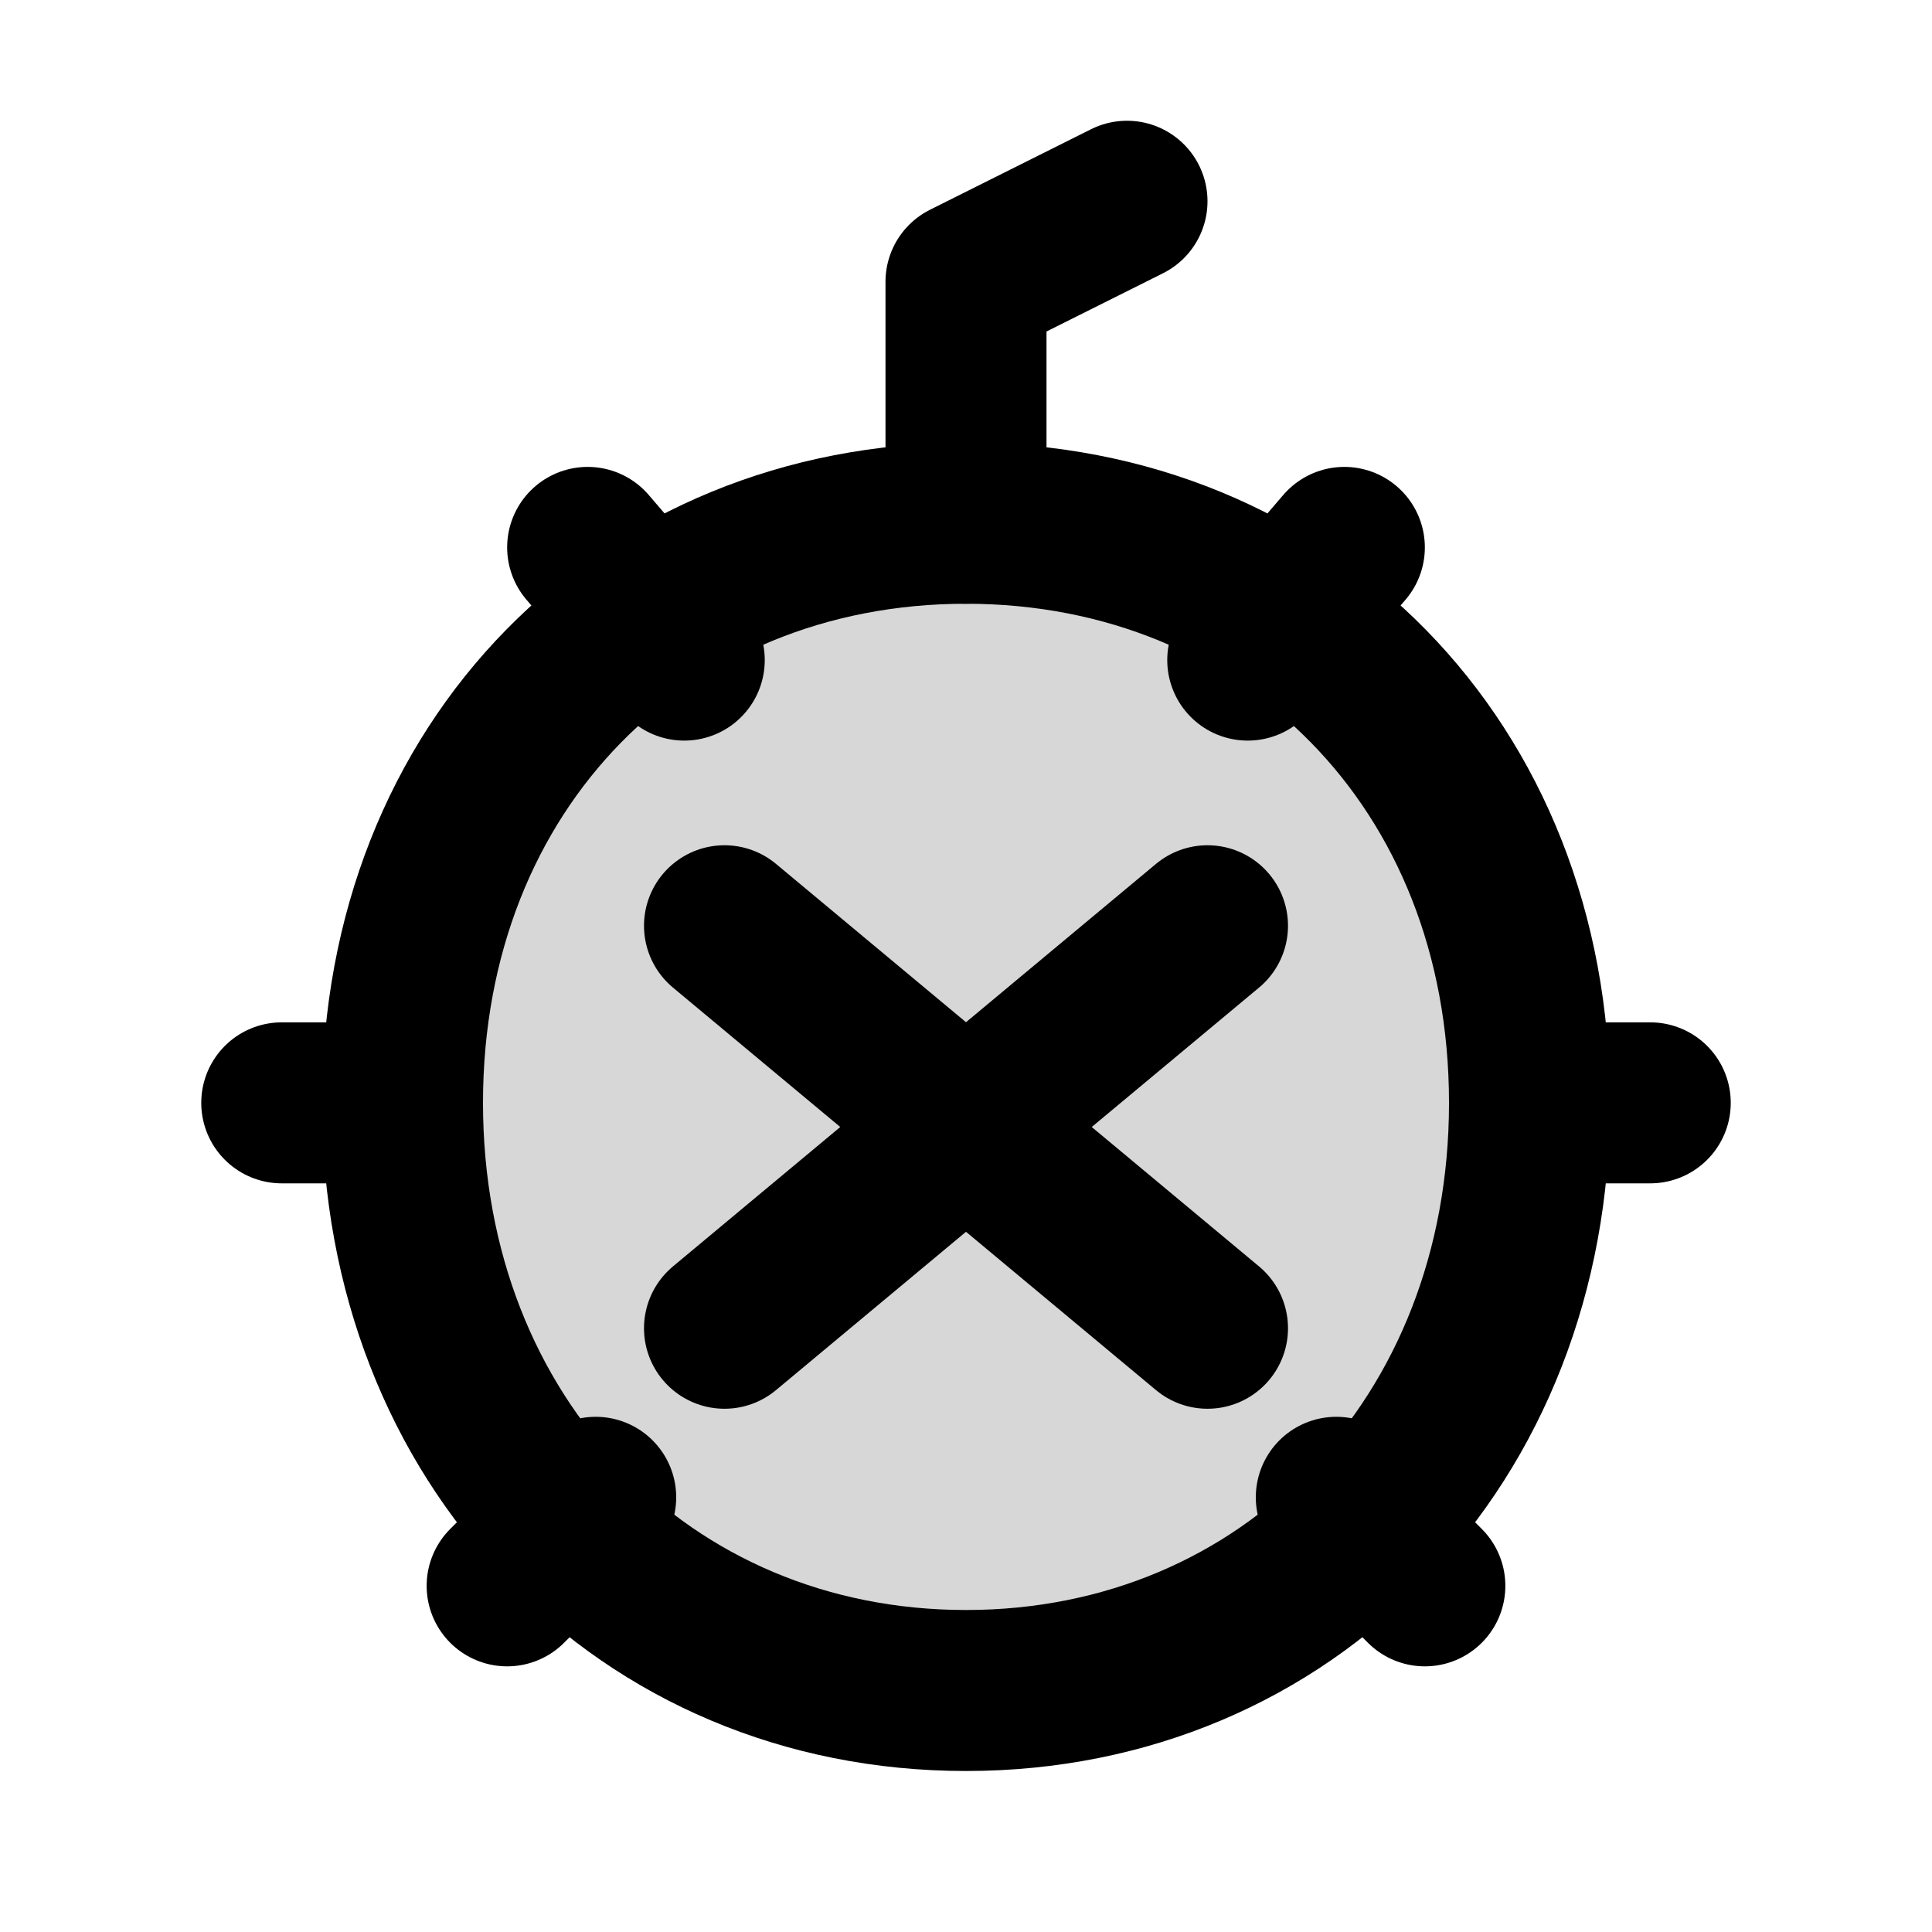
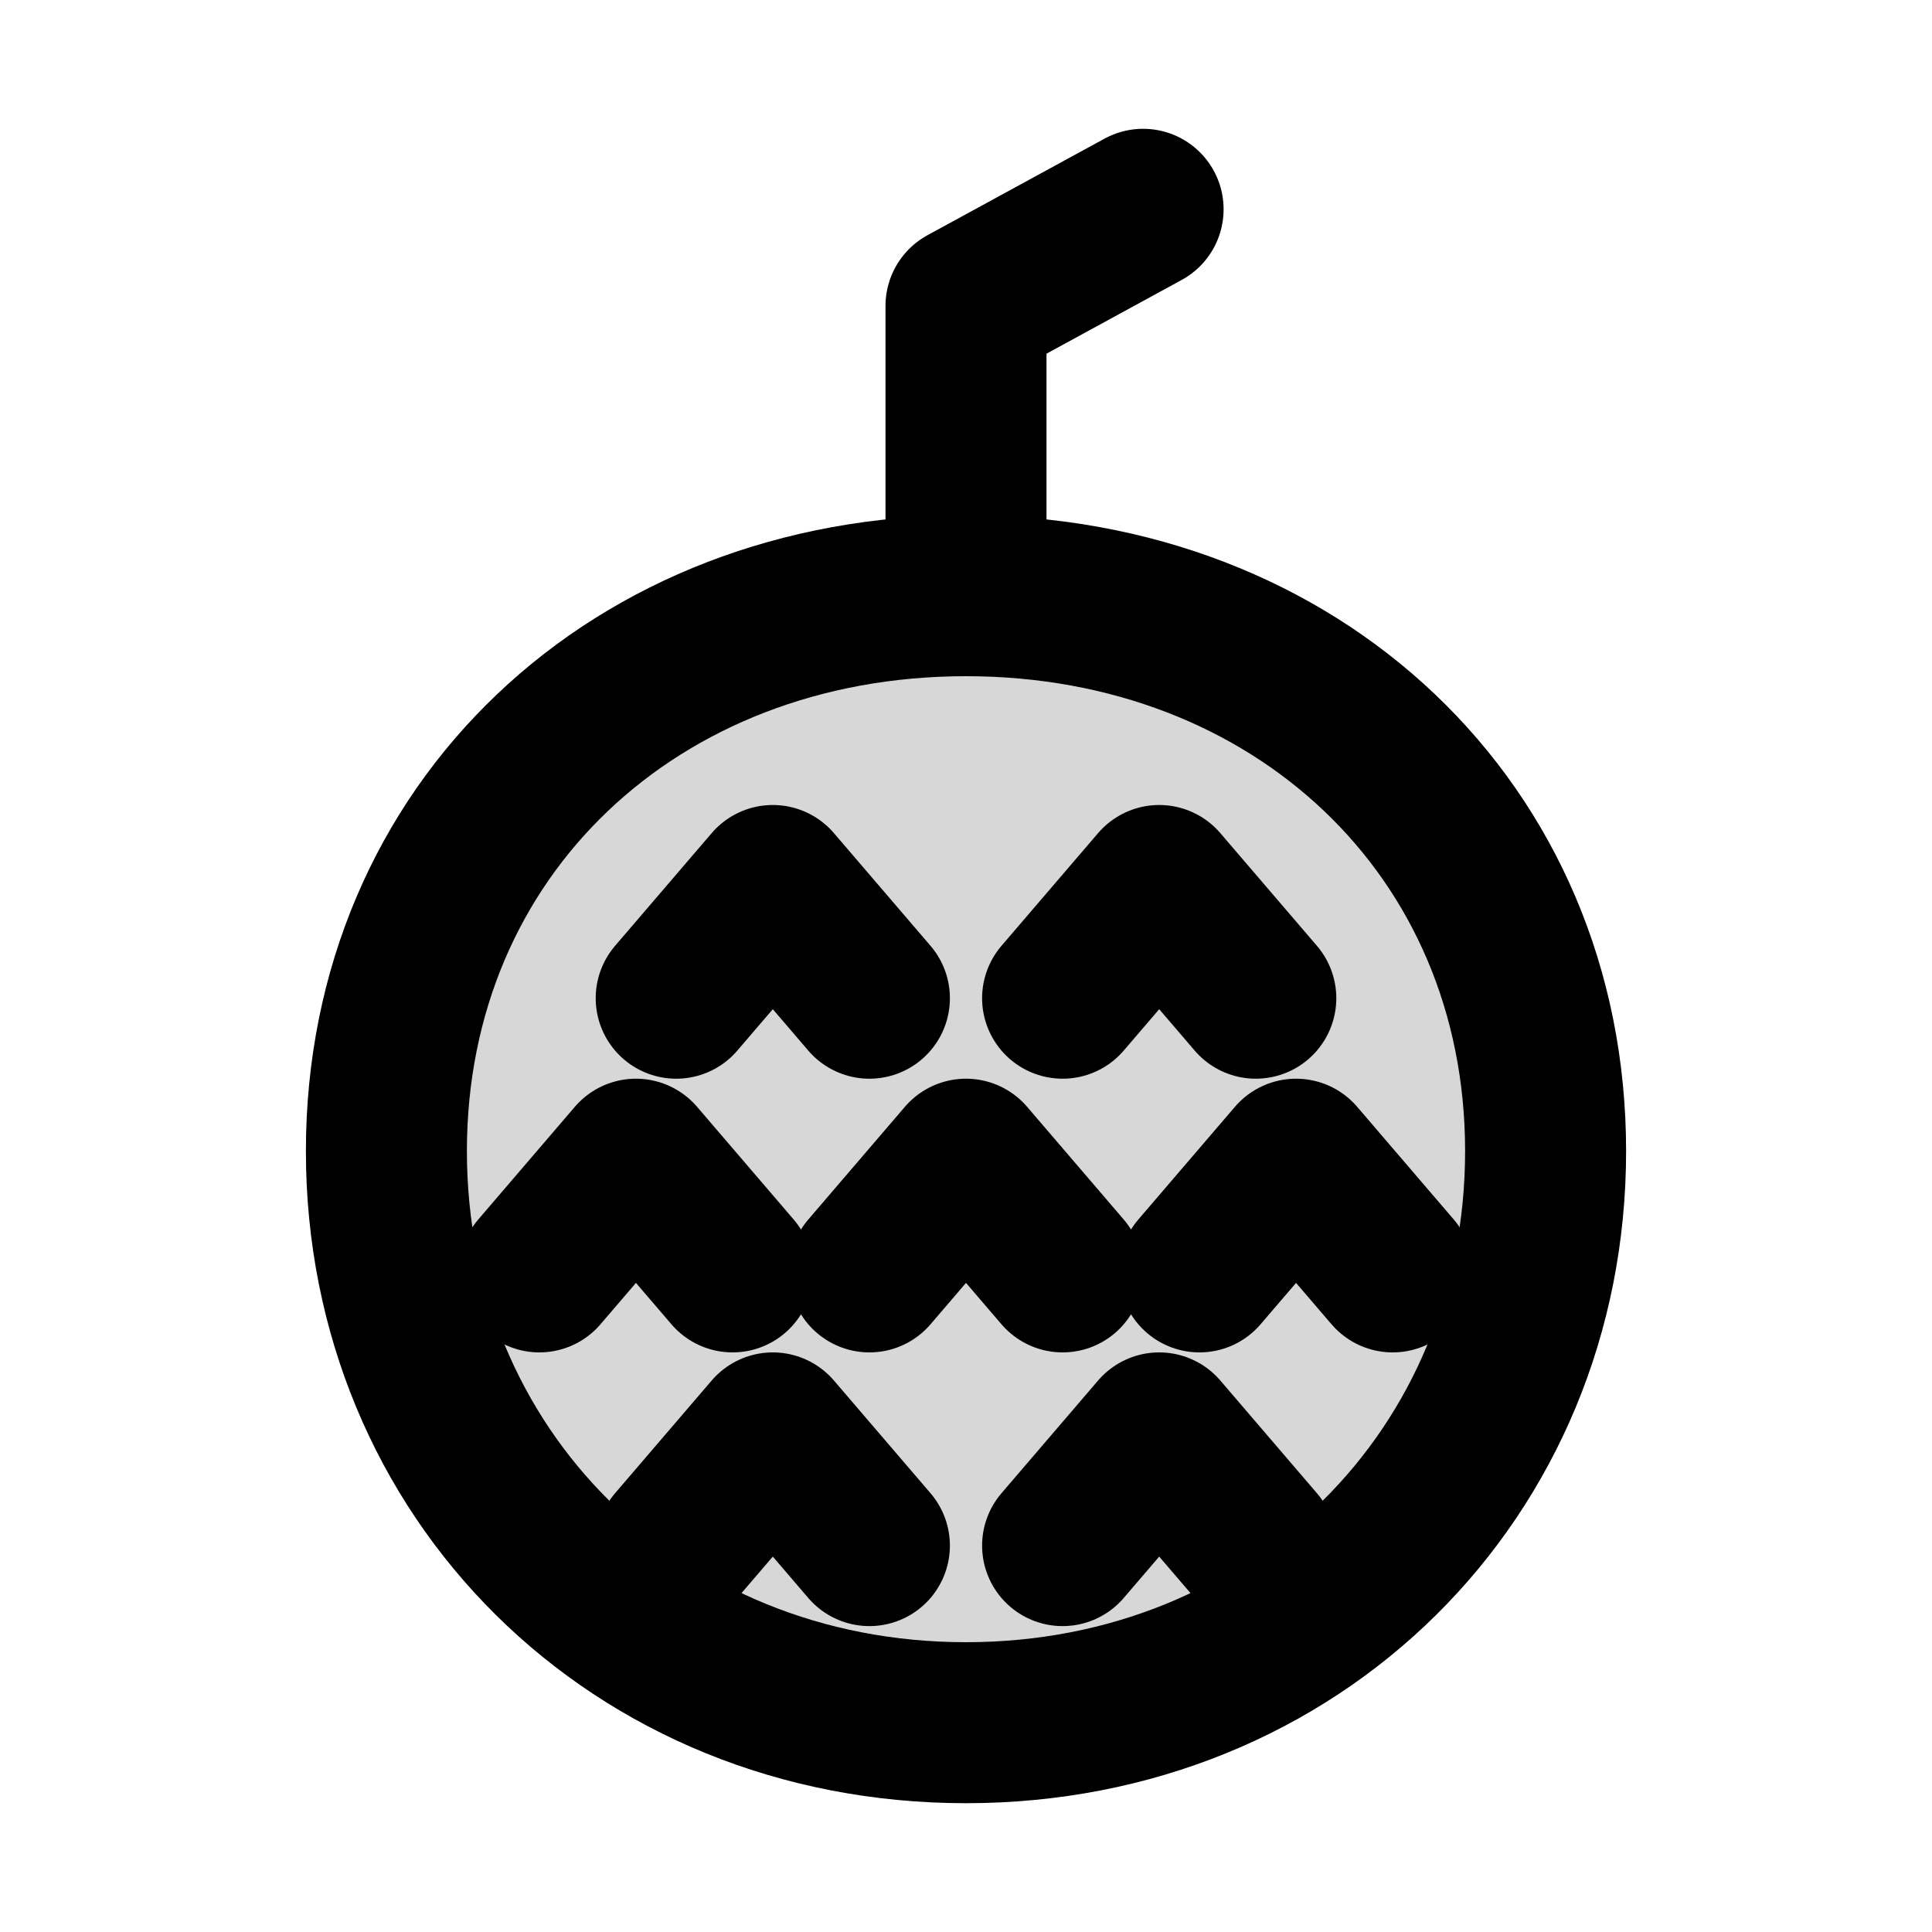
<svg xmlns="http://www.w3.org/2000/svg" viewBox="0 0 24 24" width="24" height="24" fill="none" stroke="currentColor" stroke-width="2" stroke-linecap="round" stroke-linejoin="round" role="img" aria-label="ทุเรียน">
  <style>.fillsoft{fill:currentColor;fill-opacity:.16;stroke:none}.dot{fill:currentColor;stroke:none}</style>
-   <path class="fillsoft" d="M12 6.5c4 0 7 3 7 7.2S16 21 12 21s-7-3.1-7-7.3 3-7.2 7-7.2z" />
-   <path d="M12 6.5c4 0 7 3 7 7.2S16 21 12 21s-7-3.1-7-7.3 3-7.2 7-7.2z" />
-   <path d="M12 6.5V3.5l2-1M8.5 8.2L7.3 6.8M15.5 8.2l1.2-1.4M5 13.7H3.5M19 13.7h1.5M7.4 18.6l-1.1 1.1M16.6 18.6l1.1 1.1" />
-   <path d="M9 11.5l3 2.5 3-2.5M9 16.5l3-2.5 3 2.5" />
+   <path class="fillsoft" d="M12 7.4c4.1 0 7.2 2.9 7.2 6.9s-3.1 7.1-7.2 7.1-7.2-3.1-7.2-7.1 3.1-6.9 7.2-6.9z" />
+   <path d="M12 7.4c4.1 0 7.2 2.9 7.2 6.9s-3.1 7.1-7.2 7.1-7.2-3.1-7.2-7.1 3.1-6.9 7.2-6.9z" />
+   <path d="M12 7.4V3.8l2.2-1.2" />
+   <path d="M8.4 12.4l1.2-1.4 1.2 1.4 M13.2 12.4l1.2-1.4 1.2 1.4 M6.7 15.8l1.2-1.4 1.2 1.4 M10.8 15.8l1.2-1.4 1.2 1.4 M14.9 15.8l1.2-1.4 1.2 1.4 M8.4 19.2l1.2-1.4 1.2 1.4 M13.2 19.2l1.2-1.4 1.2 1.4" />
</svg>
